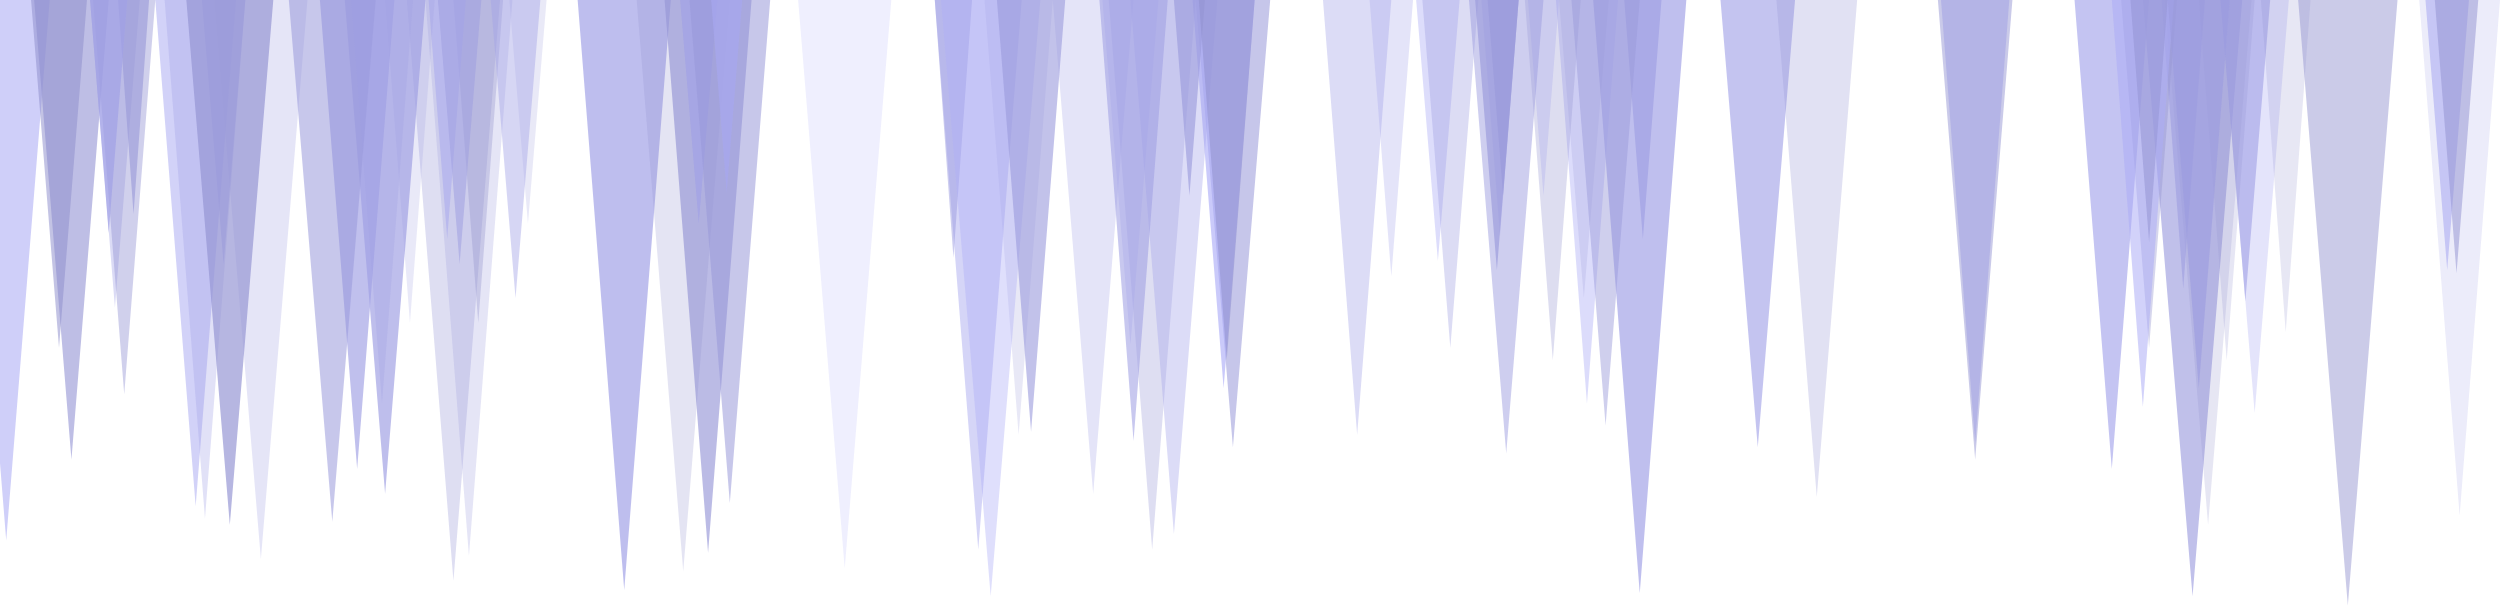
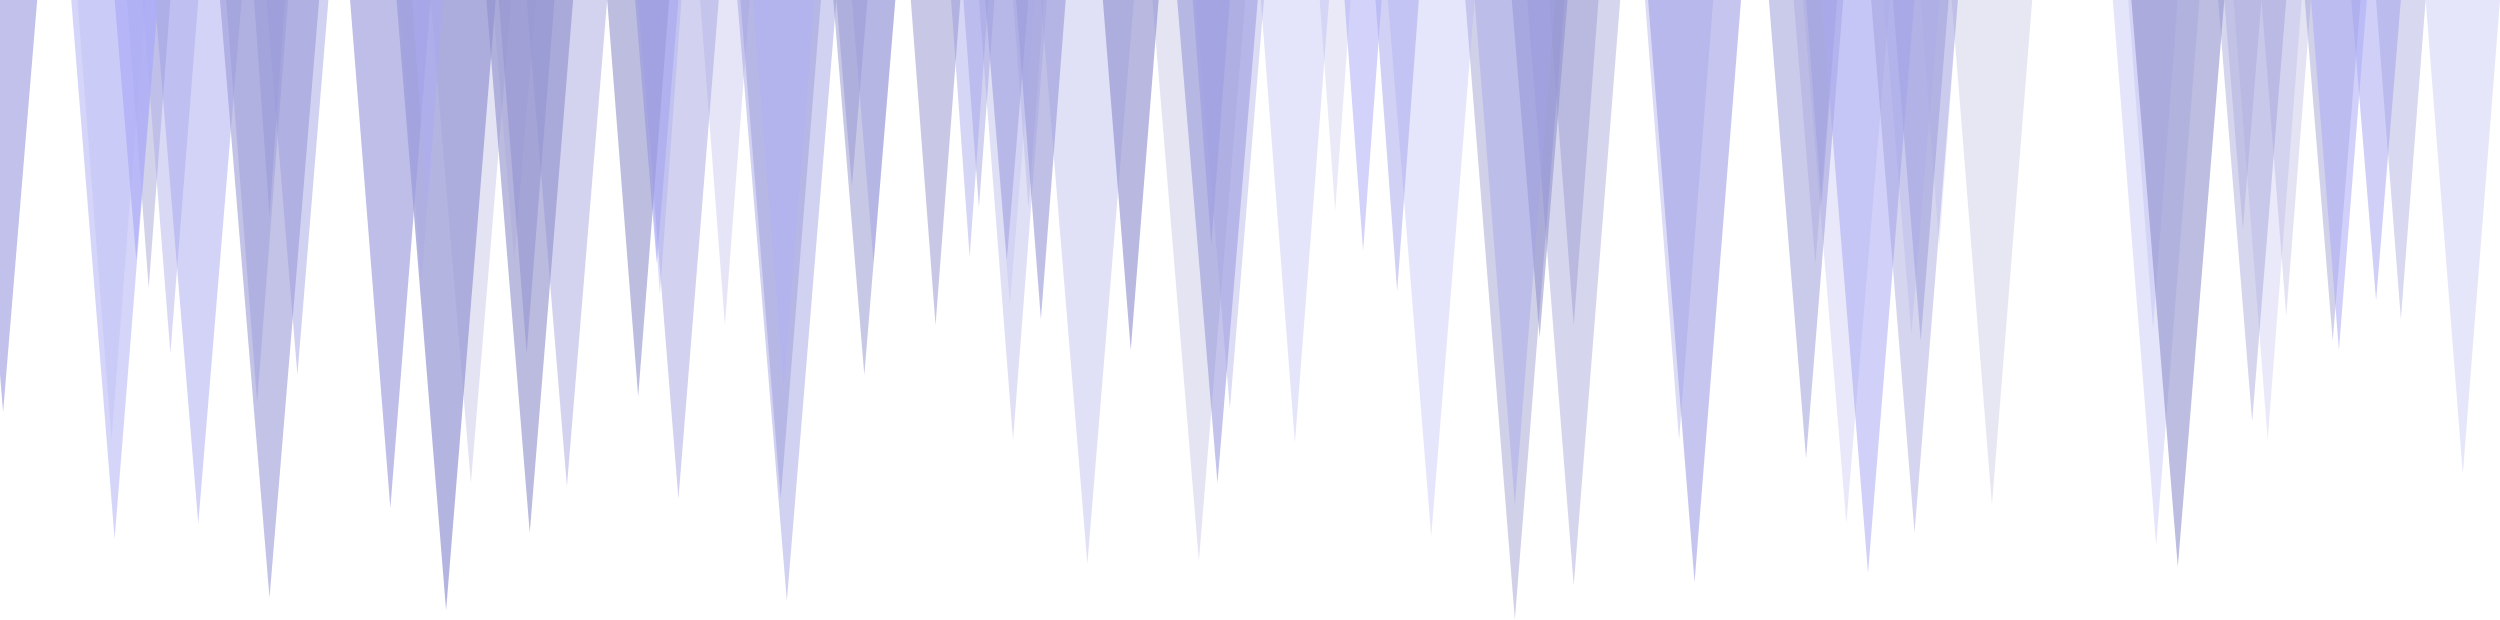
- <svg xmlns="http://www.w3.org/2000/svg" version="1.1" width="805" height="195">
-   <path d="M 352 159 L 339 0 L 365 0 Z" fill="rgb(160.3, 160.3, 229)" opacity="0.289" />
-   <path d="M 397 144 L 385 0 L 409 0 Z" fill="rgb(151.9, 151.9, 217)" opacity="0.558" />
-   <path d="M 2 174 L -12 0 L 16 0 Z" fill="rgb(170.8, 170.8, 244)" opacity="0.577" />
-   <path d="M 146 187 L 131 0 L 161 0 Z" fill="rgb(149.1, 149.1, 213)" opacity="0.314" />
-   <path d="M 37 99 L 29 0 L 45 0 Z" fill="rgb(161.0, 161.0, 230)" opacity="0.387" />
-   <path d="M 483 76 L 477 0 L 489 0 Z" fill="rgb(169.4, 169.4, 242)" opacity="0.354" />
-   <path d="M 170 72 L 164 0 L 176 0 Z" fill="rgb(154.0, 154.0, 220)" opacity="0.215" />
-   <path d="M 151 179 L 137 0 L 165 0 Z" fill="rgb(154.7, 154.7, 221)" opacity="0.264" />
-   <path d="M 84 180 L 69 0 L 99 0 Z" fill="rgb(158.2, 158.2, 226)" opacity="0.272" />
-   <path d="M 43 69 L 38 0 L 48 0 Z" fill="rgb(151.9, 151.9, 217)" opacity="0.585" />
-   <path d="M 636 148 L 624 0 L 648 0 Z" fill="rgb(147.0, 147.0, 210)" opacity="0.492" />
-   <path d="M 394 125 L 384 0 L 404 0 Z" fill="rgb(172.9, 172.9, 247)" opacity="0.643" />
-   <path d="M 72 85 L 65 0 L 79 0 Z" fill="rgb(160.3, 160.3, 229)" opacity="0.483" />
-   <path d="M 315 177 L 301 0 L 329 0 Z" fill="rgb(166.6, 166.6, 238)" opacity="0.48" />
-   <path d="M 756 195 L 740 0 L 772 0 Z" fill="rgb(144.9, 144.9, 207)" opacity="0.471" />
-   <path d="M 307 83 L 301 0 L 313 0 Z" fill="rgb(156.8, 156.8, 224)" opacity="0.509" />
-   <path d="M 723 97 L 715 0 L 731 0 Z" fill="rgb(156.1, 156.1, 223)" opacity="0.603" />
-   <path d="M 201 190 L 186 0 L 216 0 Z" fill="rgb(161.7, 161.7, 231)" opacity="0.692" />
-   <path d="M 792 166 L 779 0 L 805 0 Z" fill="rgb(160.3, 160.3, 229)" opacity="0.206" />
-   <path d="M 680 151 L 668 0 L 692 0 Z" fill="rgb(164.5, 164.5, 235)" opacity="0.659" />
-   <path d="M 706 192 L 690 0 L 722 0 Z" fill="rgb(155.4, 155.4, 222)" opacity="0.63" />
-   <path d="M 63 163 L 50 0 L 76 0 Z" fill="rgb(168.7, 168.7, 241)" opacity="0.523" />
-   <path d="M 228 178 L 214 0 L 242 0 Z" fill="rgb(150.5, 150.5, 215)" opacity="0.656" />
-   <path d="M 225 72 L 219 0 L 231 0 Z" fill="rgb(165.9, 165.9, 237)" opacity="0.673" />
-   <path d="M 154 104 L 146 0 L 162 0 Z" fill="rgb(140.0, 140.0, 200)" opacity="0.323" />
-   <path d="M 511 130 L 501 0 L 521 0 Z" fill="rgb(171.5, 171.5, 245)" opacity="0.417" />
-   <path d="M 144 77 L 138 0 L 150 0 Z" fill="rgb(165.9, 165.9, 237)" opacity="0.505" />
-   <path d="M 437 140 L 426 0 L 448 0 Z" fill="rgb(161.7, 161.7, 231)" opacity="0.381" />
-   <path d="M 124 159 L 111 0 L 137 0 Z" fill="rgb(158.2, 158.2, 226)" opacity="0.666" />
-   <path d="M 148 85 L 141 0 L 155 0 Z" fill="rgb(156.8, 156.8, 224)" opacity="0.525" />
-   <path d="M 23 148 L 11 0 L 35 0 Z" fill="rgb(148.4, 148.4, 212)" opacity="0.613" />
-   <path d="M 272 183 L 257 0 L 287 0 Z" fill="rgb(174.3, 174.3, 249)" opacity="0.201" />
-   <path d="M 166 96 L 158 0 L 174 0 Z" fill="rgb(161.7, 161.7, 231)" opacity="0.438" />
-   <path d="M 711 169 L 697 0 L 725 0 Z" fill="rgb(140.7, 140.7, 201)" opacity="0.222" />
-   <path d="M 636 143 L 625 0 L 647 0 Z" fill="rgb(159.6, 159.6, 228)" opacity="0.513" />
-   <path d="M 788 87 L 781 0 L 795 0 Z" fill="rgb(168.0, 168.0, 240)" opacity="0.565" />
-   <path d="M 463 84 L 456 0 L 470 0 Z" fill="rgb(172.2, 172.2, 246)" opacity="0.411" />
-   <path d="M 371 177 L 357 0 L 385 0 Z" fill="rgb(149.8, 149.8, 214)" opacity="0.313" />
-   <path d="M 726 133 L 715 0 L 737 0 Z" fill="rgb(168.7, 168.7, 241)" opacity="0.315" />
-   <path d="M 40 127 L 30 0 L 50 0 Z" fill="rgb(148.4, 148.4, 212)" opacity="0.441" />
-   <path d="M 467 112 L 458 0 L 476 0 Z" fill="rgb(158.2, 158.2, 226)" opacity="0.364" />
-   <path d="M 383 63 L 378 0 L 388 0 Z" fill="rgb(146.3, 146.3, 209)" opacity="0.617" />
-   <path d="M 364 111 L 355 0 L 373 0 Z" fill="rgb(167.3, 167.3, 239)" opacity="0.312" />
-   <path d="M 132 104 L 124 0 L 140 0 Z" fill="rgb(156.1, 156.1, 223)" opacity="0.219" />
-   <path d="M 220 184 L 205 0 L 235 0 Z" fill="rgb(142.8, 142.8, 204)" opacity="0.239" />
-   <path d="M 529 77 L 523 0 L 535 0 Z" fill="rgb(153.3, 153.3, 219)" opacity="0.641" />
-   <path d="M 115 151 L 103 0 L 127 0 Z" fill="rgb(159.6, 159.6, 228)" opacity="0.666" />
-   <path d="M 703 93 L 696 0 L 710 0 Z" fill="rgb(156.1, 156.1, 223)" opacity="0.572" />
-   <path d="M 19 112 L 10 0 L 28 0 Z" fill="rgb(142.8, 142.8, 204)" opacity="0.533" />
-   <path d="M 328 140 L 317 0 L 339 0 Z" fill="rgb(151.2, 151.2, 216)" opacity="0.226" />
-   <path d="M 319 192 L 303 0 L 335 0 Z" fill="rgb(172.9, 172.9, 247)" opacity="0.389" />
-   <path d="M 692 112 L 683 0 L 701 0 Z" fill="rgb(144.2, 144.2, 206)" opacity="0.371" />
-   <path d="M 378 172 L 364 0 L 392 0 Z" fill="rgb(163.8, 163.8, 234)" opacity="0.386" />
-   <path d="M 66 167 L 53 0 L 79 0 Z" fill="rgb(160.3, 160.3, 229)" opacity="0.317" />
-   <path d="M 497 63 L 492 0 L 502 0 Z" fill="rgb(174.3, 174.3, 249)" opacity="0.313" />
-   <path d="M 717 116 L 708 0 L 726 0 Z" fill="rgb(144.2, 144.2, 206)" opacity="0.229" />
-   <path d="M 500 116 L 491 0 L 509 0 Z" fill="rgb(143.5, 143.5, 205)" opacity="0.305" />
-   <path d="M 690 131 L 680 0 L 700 0 Z" fill="rgb(171.5, 171.5, 245)" opacity="0.54" />
-   <path d="M 566 144 L 554 0 L 578 0 Z" fill="rgb(162.4, 162.4, 232)" opacity="0.632" />
-   <path d="M 482 87 L 475 0 L 489 0 Z" fill="rgb(150.5, 150.5, 215)" opacity="0.647" />
-   <path d="M 485 146 L 473 0 L 497 0 Z" fill="rgb(155.4, 155.4, 222)" opacity="0.492" />
-   <path d="M 736 107 L 728 0 L 744 0 Z" fill="rgb(142.1, 142.1, 203)" opacity="0.211" />
-   <path d="M 585 160 L 572 0 L 598 0 Z" fill="rgb(147.7, 147.7, 211)" opacity="0.285" />
-   <path d="M 395 116 L 386 0 L 404 0 Z" fill="rgb(144.2, 144.2, 206)" opacity="0.542" />
-   <path d="M 528 191 L 513 0 L 543 0 Z" fill="rgb(161.0, 161.0, 230)" opacity="0.679" />
-   <path d="M 510 96 L 502 0 L 518 0 Z" fill="rgb(148.4, 148.4, 212)" opacity="0.208" />
-   <path d="M 332 139 L 321 0 L 343 0 Z" fill="rgb(154.7, 154.7, 221)" opacity="0.611" />
-   <path d="M 448 89 L 441 0 L 455 0 Z" fill="rgb(164.5, 164.5, 235)" opacity="0.3" />
-   <path d="M 235 162 L 222 0 L 248 0 Z" fill="rgb(151.9, 151.9, 217)" opacity="0.541" />
-   <path d="M 107 168 L 93 0 L 121 0 Z" fill="rgb(153.3, 153.3, 219)" opacity="0.546" />
-   <path d="M 708 125 L 698 0 L 718 0 Z" fill="rgb(156.1, 156.1, 223)" opacity="0.632" />
-   <path d="M 123 130 L 113 0 L 133 0 Z" fill="rgb(158.2, 158.2, 226)" opacity="0.279" />
-   <path d="M 35 75 L 29 0 L 41 0 Z" fill="rgb(161.0, 161.0, 230)" opacity="0.691" />
-   <path d="M 74 169 L 60 0 L 88 0 Z" fill="rgb(147.7, 147.7, 211)" opacity="0.684" />
-   <path d="M 791 88 L 784 0 L 798 0 Z" fill="rgb(145.6, 145.6, 208)" opacity="0.509" />
-   <path d="M 692 78 L 686 0 L 698 0 Z" fill="rgb(149.1, 149.1, 213)" opacity="0.56" />
-   <path d="M 484 63 L 479 0 L 489 0 Z" fill="rgb(151.9, 151.9, 217)" opacity="0.565" />
-   <path d="M 365 142 L 354 0 L 376 0 Z" fill="rgb(158.9, 158.9, 227)" opacity="0.576" />
-   <path d="M 517 137 L 506 0 L 528 0 Z" fill="rgb(152.6, 152.6, 218)" opacity="0.474" />
-   <path d="M 234 62 L 229 0 L 239 0 Z" fill="rgb(167.3, 167.3, 239)" opacity="0.683" />
+ <svg xmlns="http://www.w3.org/2000/svg" version="1.1" width="807" height="200">
+   <path d="M 767 97 L 759 0 L 775 0 Z" fill="rgb(170.1, 170.1, 243)" opacity="0.56" />
+   <path d="M 144 197 L 128 0 L 160 0 Z" fill="rgb(147.7, 147.7, 211)" opacity="0.7" />
+   <path d="M 508 189 L 493 0 L 523 0 Z" fill="rgb(148.4, 148.4, 212)" opacity="0.394" />
+   <path d="M 254 194 L 238 0 L 270 0 Z" fill="rgb(157.5, 157.5, 225)" opacity="0.469" />
+   <path d="M 252 161 L 239 0 L 265 0 Z" fill="rgb(152.6, 152.6, 218)" opacity="0.462" />
+   <path d="M 753 110 L 744 0 L 762 0 Z" fill="rgb(142.8, 142.8, 204)" opacity="0.409" />
+   <path d="M 393 156 L 380 0 L 406 0 Z" fill="rgb(155.4, 155.4, 222)" opacity="0.6" />
+   <path d="M 316 67 L 311 0 L 321 0 Z" fill="rgb(155.4, 155.4, 222)" opacity="0.459" />
+   <path d="M 431 68 L 426 0 L 436 0 Z" fill="rgb(156.8, 156.8, 224)" opacity="0.22" />
+   <path d="M 387 181 L 372 0 L 402 0 Z" fill="rgb(145.6, 145.6, 208)" opacity="0.249" />
+   <path d="M 497 109 L 488 0 L 506 0 Z" fill="rgb(142.1, 142.1, 203)" opacity="0.546" />
+   <path d="M 336 103 L 328 0 L 344 0 Z" fill="rgb(148.4, 148.4, 212)" opacity="0.592" />
+   <path d="M 64 169 L 50 0 L 78 0 Z" fill="rgb(168.7, 168.7, 241)" opacity="0.512" />
+   <path d="M 282 85 L 275 0 L 289 0 Z" fill="rgb(172.9, 172.9, 247)" opacity="0.423" />
+   <path d="M 126 164 L 113 0 L 139 0 Z" fill="rgb(155.4, 155.4, 222)" opacity="0.654" />
+   <path d="M 313 83 L 307 0 L 319 0 Z" fill="rgb(165.2, 165.2, 236)" opacity="0.462" />
+   <path d="M 418 143 L 407 0 L 429 0 Z" fill="rgb(166.6, 166.6, 238)" opacity="0.306" />
+   <path d="M 87 70 L 82 0 L 92 0 Z" fill="rgb(156.1, 156.1, 223)" opacity="0.492" />
+   <path d="M 586 85 L 579 0 L 593 0 Z" fill="rgb(144.9, 144.9, 207)" opacity="0.273" />
+   <path d="M 695 106 L 687 0 L 703 0 Z" fill="rgb(162.4, 162.4, 232)" opacity="0.251" />
+   <path d="M 253 125 L 243 0 L 263 0 Z" fill="rgb(174.3, 174.3, 249)" opacity="0.447" />
+   <path d="M 588 66 L 583 0 L 593 0 Z" fill="rgb(154.7, 154.7, 221)" opacity="0.457" />
+   <path d="M 332 67 L 327 0 L 337 0 Z" fill="rgb(149.1, 149.1, 213)" opacity="0.269" />
+   <path d="M 775 103 L 767 0 L 783 0 Z" fill="rgb(154.0, 154.0, 220)" opacity="0.389" />
+   <path d="M 508 105 L 500 0 L 516 0 Z" fill="rgb(142.8, 142.8, 204)" opacity="0.381" />
+   <path d="M 152 156 L 139 0 L 165 0 Z" fill="rgb(149.1, 149.1, 213)" opacity="0.263" />
+   <path d="M 489 200 L 473 0 L 505 0 Z" fill="rgb(140.7, 140.7, 201)" opacity="0.414" />
+   <path d="M 732 142 L 721 0 L 743 0 Z" fill="rgb(163.1, 163.1, 233)" opacity="0.237" />
+   <path d="M 489 163 L 476 0 L 502 0 Z" fill="rgb(163.8, 163.8, 234)" opacity="0.425" />
+   <path d="M 327 142 L 316 0 L 338 0 Z" fill="rgb(155.4, 155.4, 222)" opacity="0.319" />
+   <path d="M 170 114 L 161 0 L 179 0 Z" fill="rgb(150.5, 150.5, 215)" opacity="0.586" />
+   <path d="M 626 80 L 620 0 L 632 0 Z" fill="rgb(173.6, 173.6, 248)" opacity="0.205" />
+   <path d="M 183 157 L 170 0 L 196 0 Z" fill="rgb(154.0, 154.0, 220)" opacity="0.434" />
+   <path d="M 96 121 L 86 0 L 106 0 Z" fill="rgb(157.5, 157.5, 225)" opacity="0.476" />
+   <path d="M 212 85 L 205 0 L 219 0 Z" fill="rgb(174.3, 174.3, 249)" opacity="0.666" />
+   <path d="M 696 176 L 682 0 L 710 0 Z" fill="rgb(170.1, 170.1, 243)" opacity="0.315" />
+   <path d="M 325 84 L 318 0 L 332 0 Z" fill="rgb(146.3, 146.3, 209)" opacity="0.459" />
+   <path d="M 219 161 L 206 0 L 232 0 Z" fill="rgb(154.7, 154.7, 221)" opacity="0.455" />
+   <path d="M 462 173 L 448 0 L 476 0 Z" fill="rgb(172.9, 172.9, 247)" opacity="0.316" />
+   <path d="M 234 105 L 226 0 L 242 0 Z" fill="rgb(156.1, 156.1, 223)" opacity="0.262" />
+   <path d="M 302 105 L 294 0 L 310 0 Z" fill="rgb(142.1, 142.1, 203)" opacity="0.485" />
+   <path d="M 547 188 L 532 0 L 562 0 Z" fill="rgb(160.3, 160.3, 229)" opacity="0.606" />
+   <path d="M 48 93 L 41 0 L 55 0 Z" fill="rgb(141.4, 141.4, 202)" opacity="0.394" />
+   <path d="M 55 114 L 46 0 L 64 0 Z" fill="rgb(162.4, 162.4, 232)" opacity="0.414" />
+   <path d="M 136 91 L 129 0 L 143 0 Z" fill="rgb(159.6, 159.6, 228)" opacity="0.277" />
+   <path d="M 596 169 L 582 0 L 610 0 Z" fill="rgb(164.5, 164.5, 235)" opacity="0.254" />
+   <path d="M 620 110 L 611 0 L 629 0 Z" fill="rgb(150.5, 150.5, 215)" opacity="0.48" />
+   <path d="M 44 84 L 37 0 L 51 0 Z" fill="rgb(174.3, 174.3, 249)" opacity="0.684" />
+   <path d="M 499 75 L 493 0 L 505 0 Z" fill="rgb(161.0, 161.0, 230)" opacity="0.237" />
+   <path d="M 391 79 L 385 0 L 397 0 Z" fill="rgb(158.2, 158.2, 226)" opacity="0.669" />
+   <path d="M 755 113 L 746 0 L 764 0 Z" fill="rgb(172.9, 172.9, 247)" opacity="0.57" />
+   <path d="M 451 94 L 444 0 L 458 0 Z" fill="rgb(165.2, 165.2, 236)" opacity="0.51" />
+   <path d="M 166 84 L 159 0 L 173 0 Z" fill="rgb(153.3, 153.3, 219)" opacity="0.209" />
+   <path d="M 87 193 L 71 0 L 103 0 Z" fill="rgb(150.5, 150.5, 215)" opacity="0.581" />
+   <path d="M 738 102 L 730 0 L 746 0 Z" fill="rgb(147.0, 147.0, 210)" opacity="0.255" />
+   <path d="M 206 128 L 196 0 L 216 0 Z" fill="rgb(140.0, 140.0, 200)" opacity="0.573" />
+   <path d="M 326 98 L 318 0 L 334 0 Z" fill="rgb(168.7, 168.7, 241)" opacity="0.237" />
+   <path d="M 617 108 L 608 0 L 626 0 Z" fill="rgb(175.0, 175.0, 250)" opacity="0.248" />
+   <path d="M 275 60 L 270 0 L 280 0 Z" fill="rgb(155.4, 155.4, 222)" opacity="0.488" />
+   <path d="M 138 69 L 133 0 L 143 0 Z" fill="rgb(173.6, 173.6, 248)" opacity="0.332" />
+   <path d="M 703 183 L 688 0 L 718 0 Z" fill="rgb(142.8, 142.8, 204)" opacity="0.586" />
+   <path d="M 440 81 L 434 0 L 446 0 Z" fill="rgb(172.2, 172.2, 246)" opacity="0.544" />
+   <path d="M 583 148 L 571 0 L 595 0 Z" fill="rgb(151.2, 151.2, 216)" opacity="0.508" />
+   <path d="M 724 74 L 718 0 L 730 0 Z" fill="rgb(149.1, 149.1, 213)" opacity="0.302" />
+   <path d="M 37 174 L 23 0 L 51 0 Z" fill="rgb(172.2, 172.2, 246)" opacity="0.502" />
+   <path d="M 727 136 L 716 0 L 738 0 Z" fill="rgb(148.4, 148.4, 212)" opacity="0.397" />
+   <path d="M 603 185 L 588 0 L 618 0 Z" fill="rgb(170.1, 170.1, 243)" opacity="0.547" />
+   <path d="M 171 172 L 157 0 L 185 0 Z" fill="rgb(143.5, 143.5, 205)" opacity="0.614" />
+   <path d="M 1 133 L -10 0 L 12 0 Z" fill="rgb(157.5, 157.5, 225)" opacity="0.643" />
+   <path d="M 542 142 L 531 0 L 553 0 Z" fill="rgb(161.0, 161.0, 230)" opacity="0.377" />
+   <path d="M 643 163 L 630 0 L 656 0 Z" fill="rgb(140.0, 140.0, 200)" opacity="0.212" />
+   <path d="M 83 130 L 73 0 L 93 0 Z" fill="rgb(148.4, 148.4, 212)" opacity="0.373" />
+   <path d="M 279 121 L 269 0 L 289 0 Z" fill="rgb(144.2, 144.2, 206)" opacity="0.5" />
+   <path d="M 351 182 L 336 0 L 366 0 Z" fill="rgb(159.6, 159.6, 228)" opacity="0.324" />
+   <path d="M 365 113 L 356 0 L 374 0 Z" fill="rgb(146.3, 146.3, 209)" opacity="0.646" />
+   <path d="M 36 142 L 25 0 L 47 0 Z" fill="rgb(169.4, 169.4, 242)" opacity="0.227" />
+   <path d="M 618 172 L 604 0 L 632 0 Z" fill="rgb(151.2, 151.2, 216)" opacity="0.4" />
+   <path d="M 213 95 L 206 0 L 220 0 Z" fill="rgb(168.7, 168.7, 241)" opacity="0.388" />
+   <path d="M 795 153 L 783 0 L 807 0 Z" fill="rgb(165.2, 165.2, 236)" opacity="0.279" />
+   <path d="M 397 132 L 386 0 L 408 0 Z" fill="rgb(159.6, 159.6, 228)" opacity="0.374" />
</svg>
